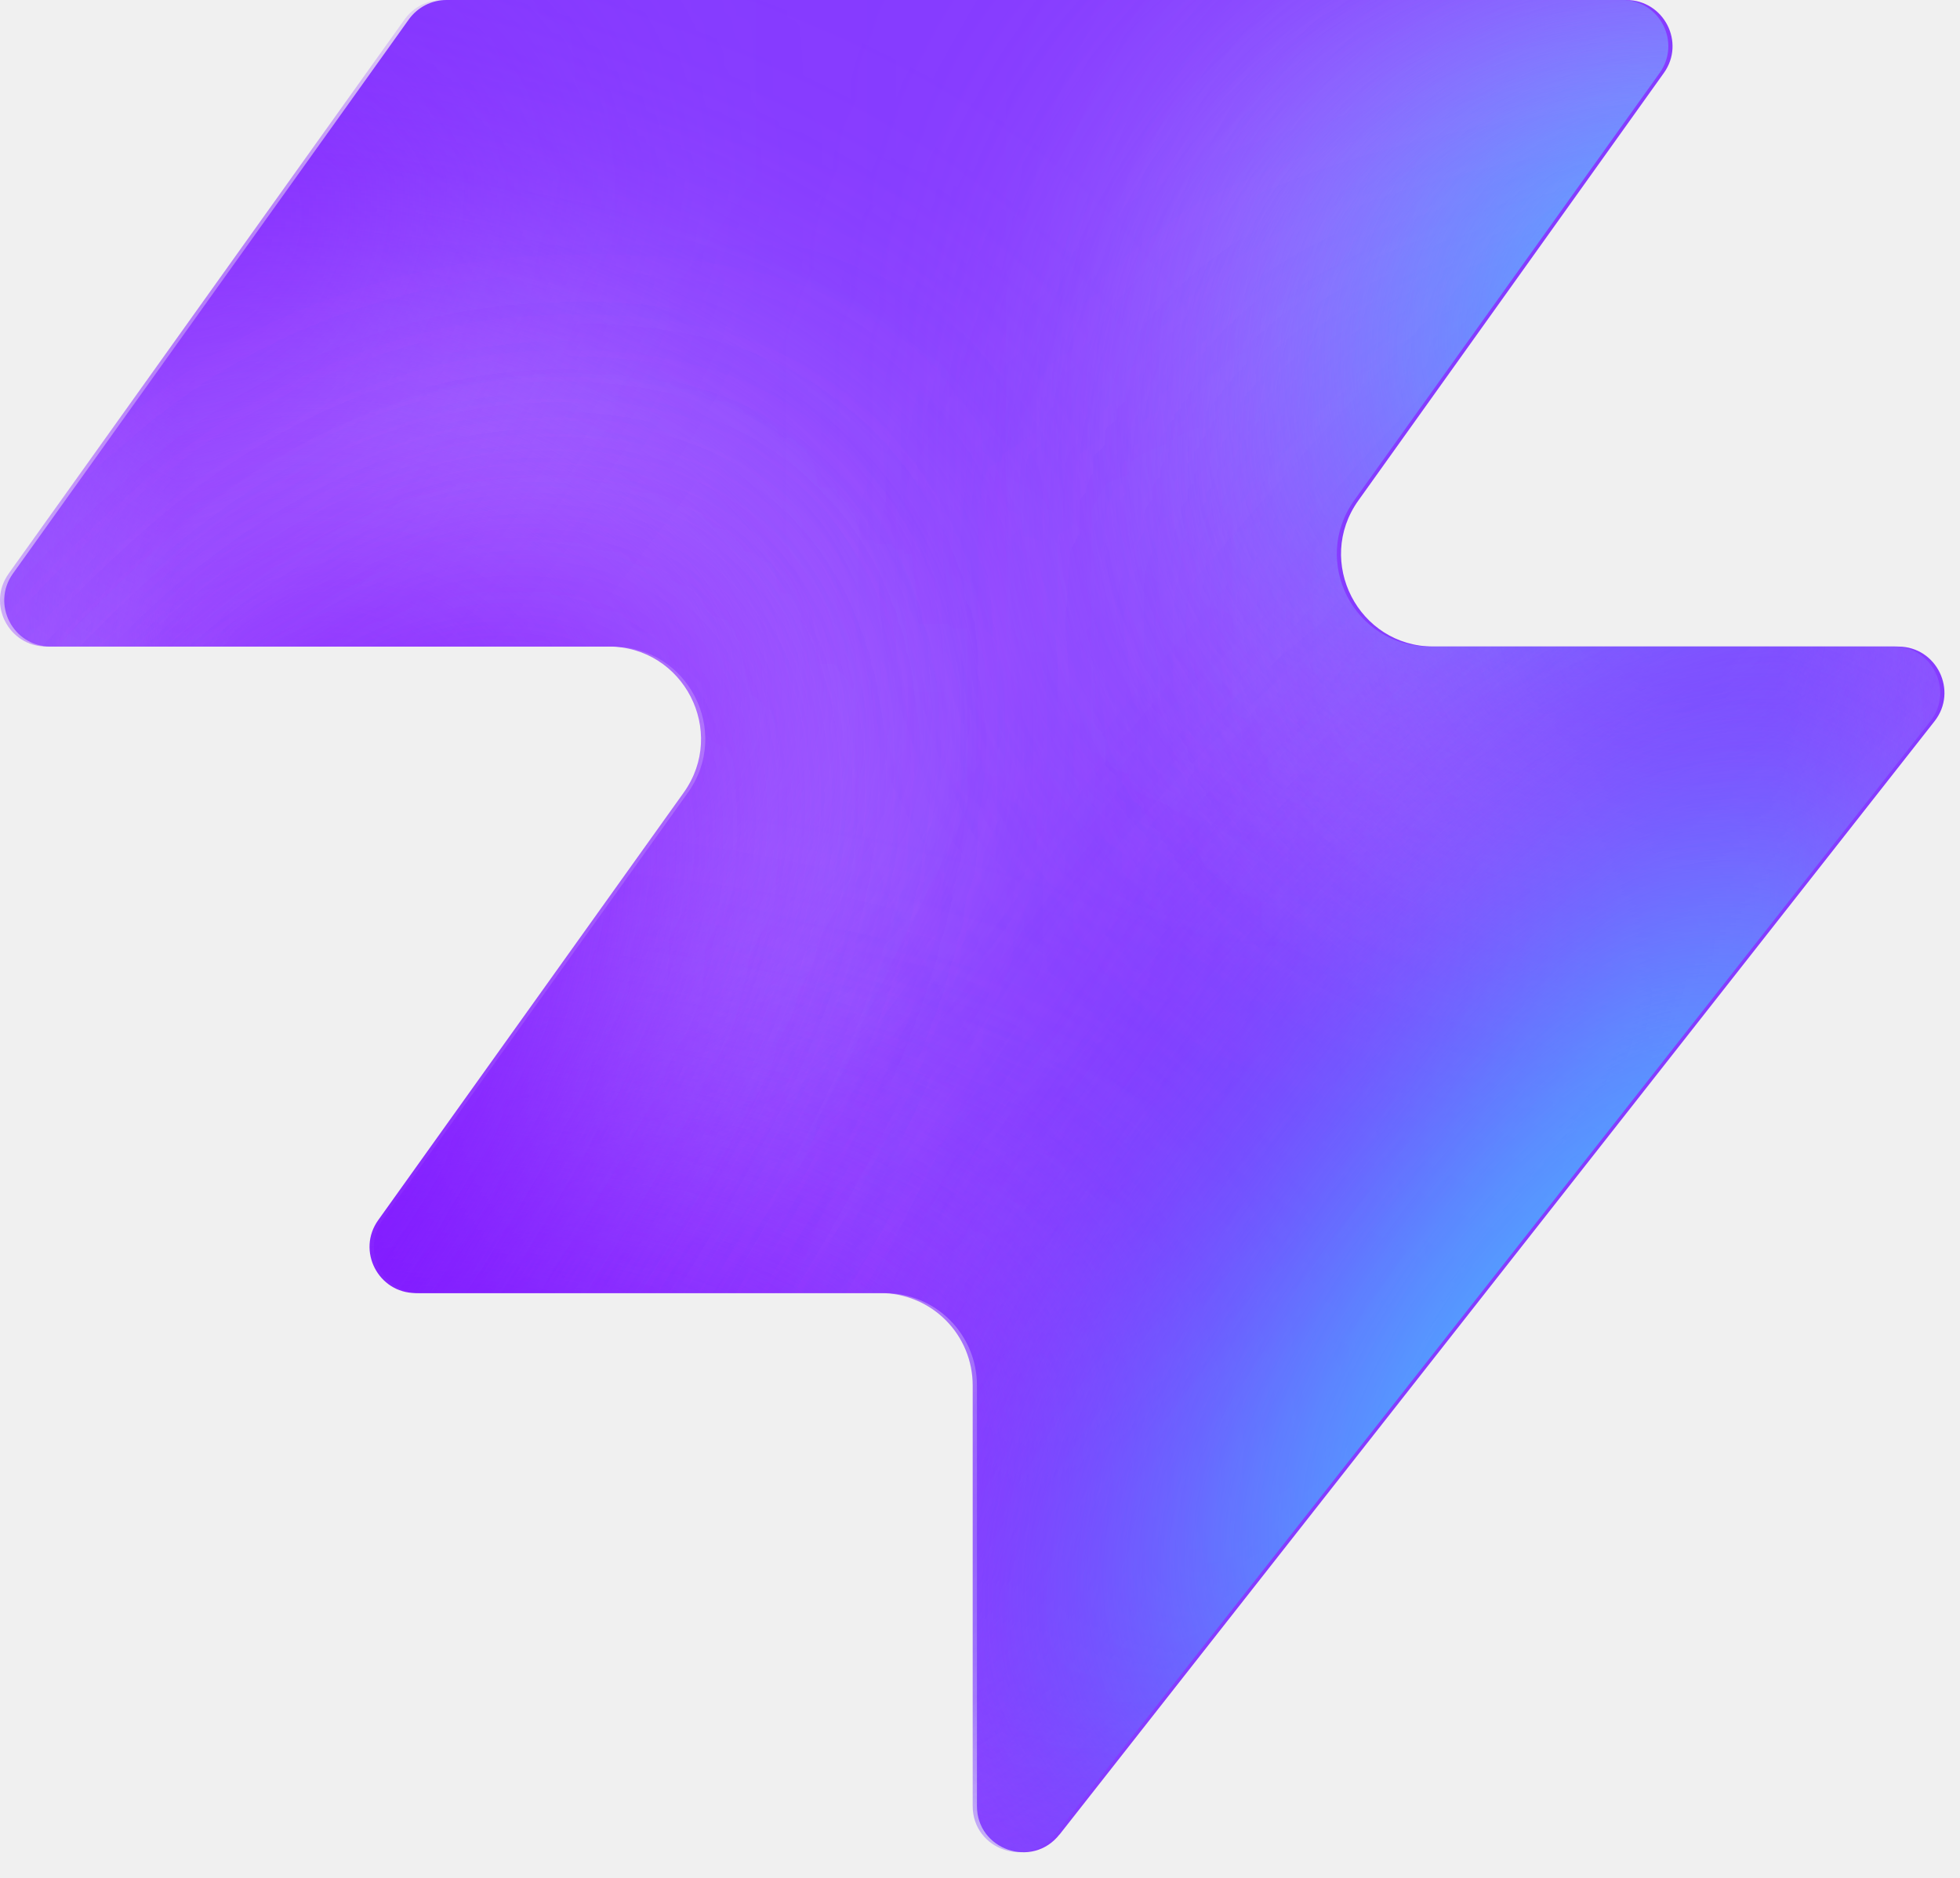
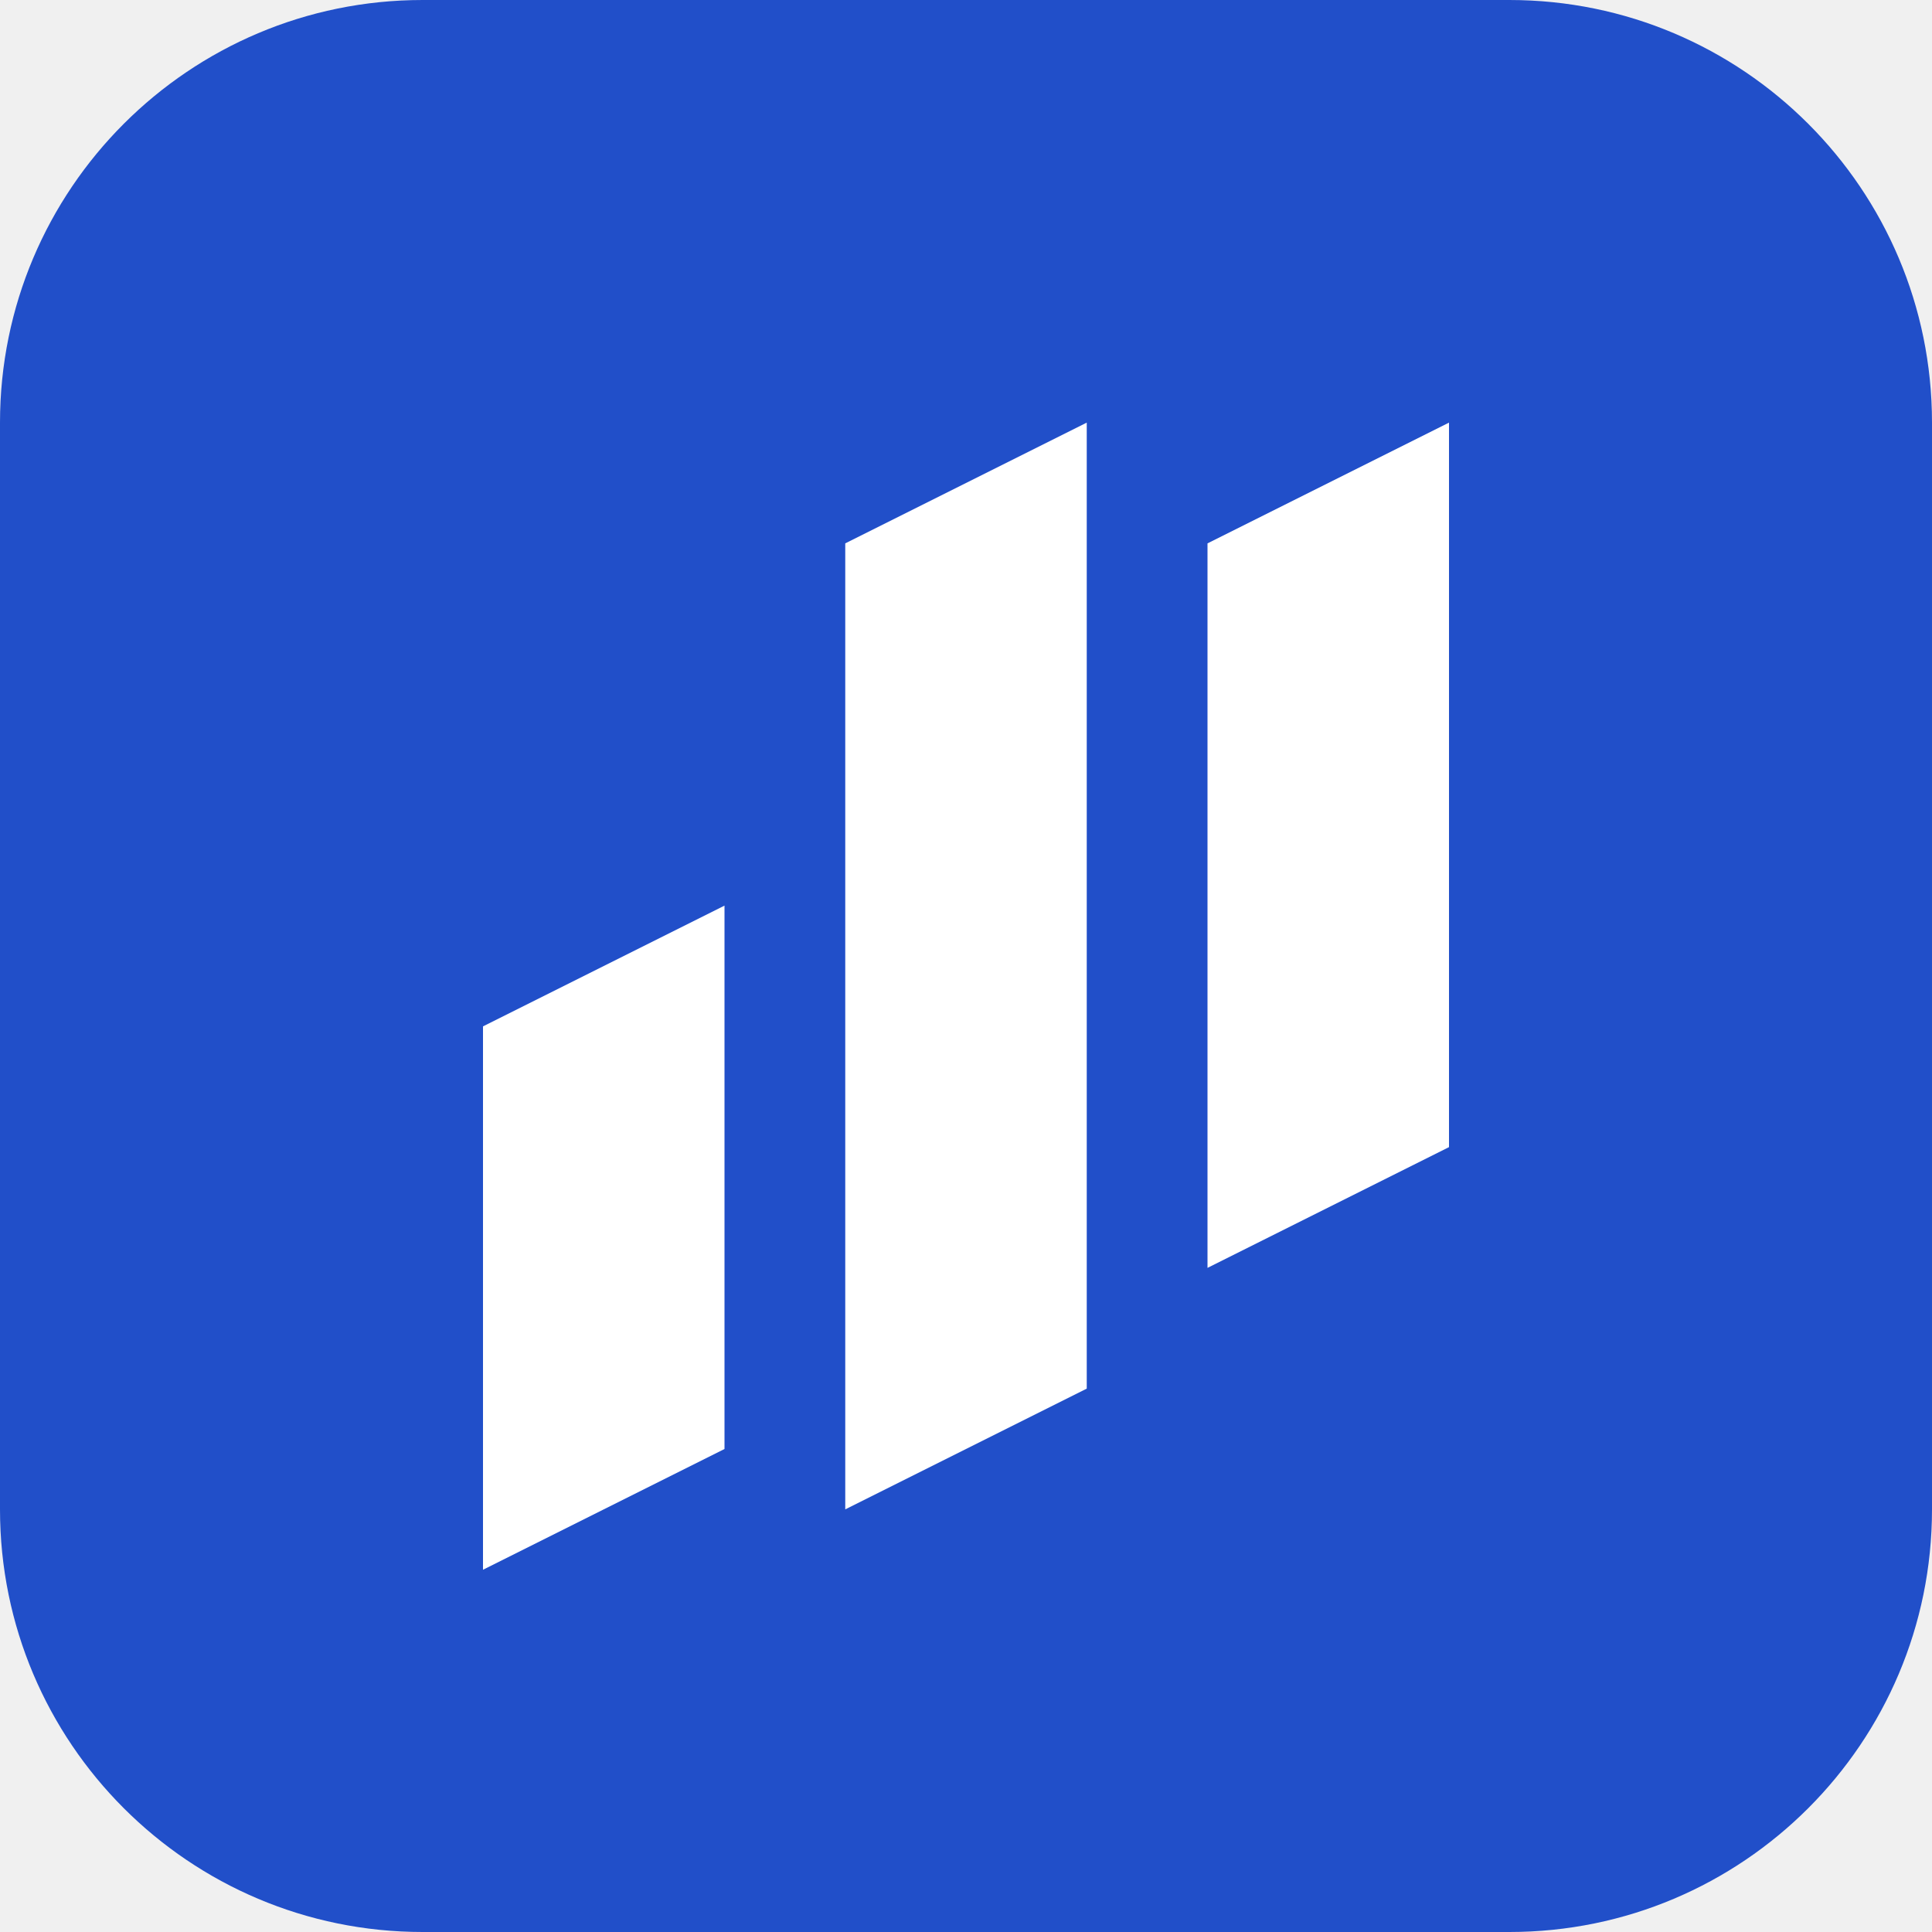
- <svg xmlns="http://www.w3.org/2000/svg" width="48" height="46" fill="none" viewBox="0 0 48 46">
-   <path fill="#863bff" d="M25.946 44.938c-.664.845-2.021.375-2.021-.698V33.937a2.26 2.26 0 0 0-2.262-2.262H10.287c-.92 0-1.456-1.04-.92-1.788l7.48-10.471c1.07-1.497 0-3.578-1.842-3.578H1.237c-.92 0-1.456-1.04-.92-1.788L10.013.474c.214-.297.556-.474.92-.474h28.894c.92 0 1.456 1.04.92 1.788l-7.48 10.471c-1.07 1.498 0 3.579 1.842 3.579h11.377c.943 0 1.473 1.088.89 1.83L25.947 44.94z" style="fill:#863bff;fill:color(display-p3 .525 .23 1);fill-opacity:1" />
-   <mask id="a" width="48" height="46" x="0" y="0" maskUnits="userSpaceOnUse" style="mask-type:alpha">
-     <path fill="#000" d="M25.842 44.938c-.664.844-2.021.375-2.021-.698V33.937a2.26 2.26 0 0 0-2.262-2.262H10.183c-.92 0-1.456-1.04-.92-1.788l7.48-10.471c1.07-1.498 0-3.579-1.842-3.579H1.133c-.92 0-1.456-1.04-.92-1.787L9.91.473c.214-.297.556-.474.92-.474h28.894c.92 0 1.456 1.04.92 1.788l-7.48 10.471c-1.07 1.498 0 3.578 1.842 3.578h11.377c.943 0 1.473 1.088.89 1.832L25.843 44.94z" style="fill:#000;fill-opacity:1" />
-   </mask>
-   <g mask="url(#a)">
-     <g filter="url(#b)">
-       <ellipse cx="5.508" cy="14.704" fill="#ede6ff" rx="5.508" ry="14.704" style="fill:#ede6ff;fill:color(display-p3 .927 .903 1);fill-opacity:1" transform="matrix(.00324 1 1 -.00324 -4.47 31.516)" />
-     </g>
-     <g filter="url(#c)">
-       <ellipse cx="10.399" cy="29.851" fill="#ede6ff" rx="10.399" ry="29.851" style="fill:#ede6ff;fill:color(display-p3 .927 .903 1);fill-opacity:1" transform="matrix(.00324 1 1 -.00324 -39.328 7.883)" />
-     </g>
-     <g filter="url(#d)">
-       <ellipse cx="5.508" cy="30.487" fill="#7e14ff" rx="5.508" ry="30.487" style="fill:#7e14ff;fill:color(display-p3 .492 .077 1);fill-opacity:1" transform="rotate(89.814 -25.913 -14.639)scale(1 -1)" />
-     </g>
-     <g filter="url(#e)">
-       <ellipse cx="5.508" cy="30.599" fill="#7e14ff" rx="5.508" ry="30.599" style="fill:#7e14ff;fill:color(display-p3 .492 .077 1);fill-opacity:1" transform="rotate(89.814 -32.644 -3.334)scale(1 -1)" />
-     </g>
-     <g filter="url(#f)">
-       <ellipse cx="5.508" cy="30.599" fill="#7e14ff" rx="5.508" ry="30.599" style="fill:#7e14ff;fill:color(display-p3 .492 .077 1);fill-opacity:1" transform="matrix(.00324 1 1 -.00324 -34.34 30.47)" />
-     </g>
-     <g filter="url(#g)">
-       <ellipse cx="14.072" cy="22.078" fill="#ede6ff" rx="14.072" ry="22.078" style="fill:#ede6ff;fill:color(display-p3 .927 .903 1);fill-opacity:1" transform="rotate(93.35 24.506 48.493)scale(-1 1)" />
-     </g>
-     <g filter="url(#h)">
-       <ellipse cx="3.47" cy="21.501" fill="#7e14ff" rx="3.47" ry="21.501" style="fill:#7e14ff;fill:color(display-p3 .492 .077 1);fill-opacity:1" transform="rotate(89.009 28.708 47.59)scale(-1 1)" />
-     </g>
-     <g filter="url(#i)">
-       <ellipse cx="3.47" cy="21.501" fill="#7e14ff" rx="3.47" ry="21.501" style="fill:#7e14ff;fill:color(display-p3 .492 .077 1);fill-opacity:1" transform="rotate(89.009 28.708 47.59)scale(-1 1)" />
-     </g>
-     <g filter="url(#j)">
-       <ellipse cx=".387" cy="8.972" fill="#7e14ff" rx="4.407" ry="29.108" style="fill:#7e14ff;fill:color(display-p3 .492 .077 1);fill-opacity:1" transform="rotate(39.51 .387 8.972)" />
-     </g>
-     <g filter="url(#k)">
-       <ellipse cx="47.523" cy="-6.092" fill="#7e14ff" rx="4.407" ry="29.108" style="fill:#7e14ff;fill:color(display-p3 .492 .077 1);fill-opacity:1" transform="rotate(37.892 47.523 -6.092)" />
-     </g>
-     <g filter="url(#l)">
-       <ellipse cx="41.412" cy="6.333" fill="#47bfff" rx="5.971" ry="9.665" style="fill:#47bfff;fill:color(display-p3 .28 .748 1);fill-opacity:1" transform="rotate(37.892 41.412 6.333)" />
-     </g>
-     <g filter="url(#m)">
-       <ellipse cx="-1.879" cy="38.332" fill="#7e14ff" rx="4.407" ry="29.108" style="fill:#7e14ff;fill:color(display-p3 .492 .077 1);fill-opacity:1" transform="rotate(37.892 -1.88 38.332)" />
-     </g>
-     <g filter="url(#n)">
-       <ellipse cx="-1.879" cy="38.332" fill="#7e14ff" rx="4.407" ry="29.108" style="fill:#7e14ff;fill:color(display-p3 .492 .077 1);fill-opacity:1" transform="rotate(37.892 -1.88 38.332)" />
-     </g>
-     <g filter="url(#o)">
-       <ellipse cx="35.651" cy="29.907" fill="#7e14ff" rx="4.407" ry="29.108" style="fill:#7e14ff;fill:color(display-p3 .492 .077 1);fill-opacity:1" transform="rotate(37.892 35.651 29.907)" />
-     </g>
-     <g filter="url(#p)">
-       <ellipse cx="38.418" cy="32.4" fill="#47bfff" rx="5.971" ry="15.297" style="fill:#47bfff;fill:color(display-p3 .28 .748 1);fill-opacity:1" transform="rotate(37.892 38.418 32.4)" />
-     </g>
-   </g>
-   <defs>
-     <filter id="b" width="60.045" height="41.654" x="-19.77" y="16.149" color-interpolation-filters="sRGB" filterUnits="userSpaceOnUse">
-       <feFlood flood-opacity="0" result="BackgroundImageFix" />
-       <feBlend in="SourceGraphic" in2="BackgroundImageFix" result="shape" />
-       <feGaussianBlur result="effect1_foregroundBlur_2002_17158" stdDeviation="7.659" />
-     </filter>
-     <filter id="c" width="90.34" height="51.437" x="-54.613" y="-7.533" color-interpolation-filters="sRGB" filterUnits="userSpaceOnUse">
-       <feFlood flood-opacity="0" result="BackgroundImageFix" />
-       <feBlend in="SourceGraphic" in2="BackgroundImageFix" result="shape" />
-       <feGaussianBlur result="effect1_foregroundBlur_2002_17158" stdDeviation="7.659" />
-     </filter>
-     <filter id="d" width="79.355" height="29.4" x="-49.64" y="2.03" color-interpolation-filters="sRGB" filterUnits="userSpaceOnUse">
-       <feFlood flood-opacity="0" result="BackgroundImageFix" />
-       <feBlend in="SourceGraphic" in2="BackgroundImageFix" result="shape" />
-       <feGaussianBlur result="effect1_foregroundBlur_2002_17158" stdDeviation="4.596" />
-     </filter>
-     <filter id="e" width="79.579" height="29.4" x="-45.045" y="20.029" color-interpolation-filters="sRGB" filterUnits="userSpaceOnUse">
-       <feFlood flood-opacity="0" result="BackgroundImageFix" />
-       <feBlend in="SourceGraphic" in2="BackgroundImageFix" result="shape" />
-       <feGaussianBlur result="effect1_foregroundBlur_2002_17158" stdDeviation="4.596" />
-     </filter>
-     <filter id="f" width="79.579" height="29.4" x="-43.513" y="21.178" color-interpolation-filters="sRGB" filterUnits="userSpaceOnUse">
-       <feFlood flood-opacity="0" result="BackgroundImageFix" />
-       <feBlend in="SourceGraphic" in2="BackgroundImageFix" result="shape" />
-       <feGaussianBlur result="effect1_foregroundBlur_2002_17158" stdDeviation="4.596" />
-     </filter>
-     <filter id="g" width="74.749" height="58.852" x="15.756" y="-17.901" color-interpolation-filters="sRGB" filterUnits="userSpaceOnUse">
-       <feFlood flood-opacity="0" result="BackgroundImageFix" />
-       <feBlend in="SourceGraphic" in2="BackgroundImageFix" result="shape" />
-       <feGaussianBlur result="effect1_foregroundBlur_2002_17158" stdDeviation="7.659" />
-     </filter>
-     <filter id="h" width="61.377" height="25.362" x="23.548" y="2.284" color-interpolation-filters="sRGB" filterUnits="userSpaceOnUse">
-       <feFlood flood-opacity="0" result="BackgroundImageFix" />
-       <feBlend in="SourceGraphic" in2="BackgroundImageFix" result="shape" />
-       <feGaussianBlur result="effect1_foregroundBlur_2002_17158" stdDeviation="4.596" />
-     </filter>
-     <filter id="i" width="61.377" height="25.362" x="23.548" y="2.284" color-interpolation-filters="sRGB" filterUnits="userSpaceOnUse">
-       <feFlood flood-opacity="0" result="BackgroundImageFix" />
-       <feBlend in="SourceGraphic" in2="BackgroundImageFix" result="shape" />
-       <feGaussianBlur result="effect1_foregroundBlur_2002_17158" stdDeviation="4.596" />
-     </filter>
-     <filter id="j" width="56.045" height="63.649" x="-27.636" y="-22.853" color-interpolation-filters="sRGB" filterUnits="userSpaceOnUse">
-       <feFlood flood-opacity="0" result="BackgroundImageFix" />
-       <feBlend in="SourceGraphic" in2="BackgroundImageFix" result="shape" />
-       <feGaussianBlur result="effect1_foregroundBlur_2002_17158" stdDeviation="4.596" />
-     </filter>
-     <filter id="k" width="54.814" height="64.646" x="20.116" y="-38.415" color-interpolation-filters="sRGB" filterUnits="userSpaceOnUse">
-       <feFlood flood-opacity="0" result="BackgroundImageFix" />
-       <feBlend in="SourceGraphic" in2="BackgroundImageFix" result="shape" />
-       <feGaussianBlur result="effect1_foregroundBlur_2002_17158" stdDeviation="4.596" />
-     </filter>
-     <filter id="l" width="33.541" height="35.313" x="24.641" y="-11.323" color-interpolation-filters="sRGB" filterUnits="userSpaceOnUse">
-       <feFlood flood-opacity="0" result="BackgroundImageFix" />
-       <feBlend in="SourceGraphic" in2="BackgroundImageFix" result="shape" />
-       <feGaussianBlur result="effect1_foregroundBlur_2002_17158" stdDeviation="4.596" />
-     </filter>
-     <filter id="m" width="54.814" height="64.646" x="-29.286" y="6.009" color-interpolation-filters="sRGB" filterUnits="userSpaceOnUse">
-       <feFlood flood-opacity="0" result="BackgroundImageFix" />
-       <feBlend in="SourceGraphic" in2="BackgroundImageFix" result="shape" />
-       <feGaussianBlur result="effect1_foregroundBlur_2002_17158" stdDeviation="4.596" />
-     </filter>
-     <filter id="n" width="54.814" height="64.646" x="-29.286" y="6.009" color-interpolation-filters="sRGB" filterUnits="userSpaceOnUse">
-       <feFlood flood-opacity="0" result="BackgroundImageFix" />
-       <feBlend in="SourceGraphic" in2="BackgroundImageFix" result="shape" />
-       <feGaussianBlur result="effect1_foregroundBlur_2002_17158" stdDeviation="4.596" />
-     </filter>
-     <filter id="o" width="54.814" height="64.646" x="8.244" y="-2.416" color-interpolation-filters="sRGB" filterUnits="userSpaceOnUse">
-       <feFlood flood-opacity="0" result="BackgroundImageFix" />
-       <feBlend in="SourceGraphic" in2="BackgroundImageFix" result="shape" />
-       <feGaussianBlur result="effect1_foregroundBlur_2002_17158" stdDeviation="4.596" />
-     </filter>
-     <filter id="p" width="39.409" height="43.623" x="18.713" y="10.588" color-interpolation-filters="sRGB" filterUnits="userSpaceOnUse">
-       <feFlood flood-opacity="0" result="BackgroundImageFix" />
-       <feBlend in="SourceGraphic" in2="BackgroundImageFix" result="shape" />
-       <feGaussianBlur result="effect1_foregroundBlur_2002_17158" stdDeviation="4.596" />
-     </filter>
-   </defs>
+ <svg xmlns="http://www.w3.org/2000/svg" viewBox="0 0 32 32">
+   <rect width="32" height="32" rx="7" fill="#214fc9" />
+   <path fill="white" d="m8 17 4-2v9l-4 2zm6-8 4-2v16l-4 2zm6 0 4-2v12l-4 2z" />
</svg>
